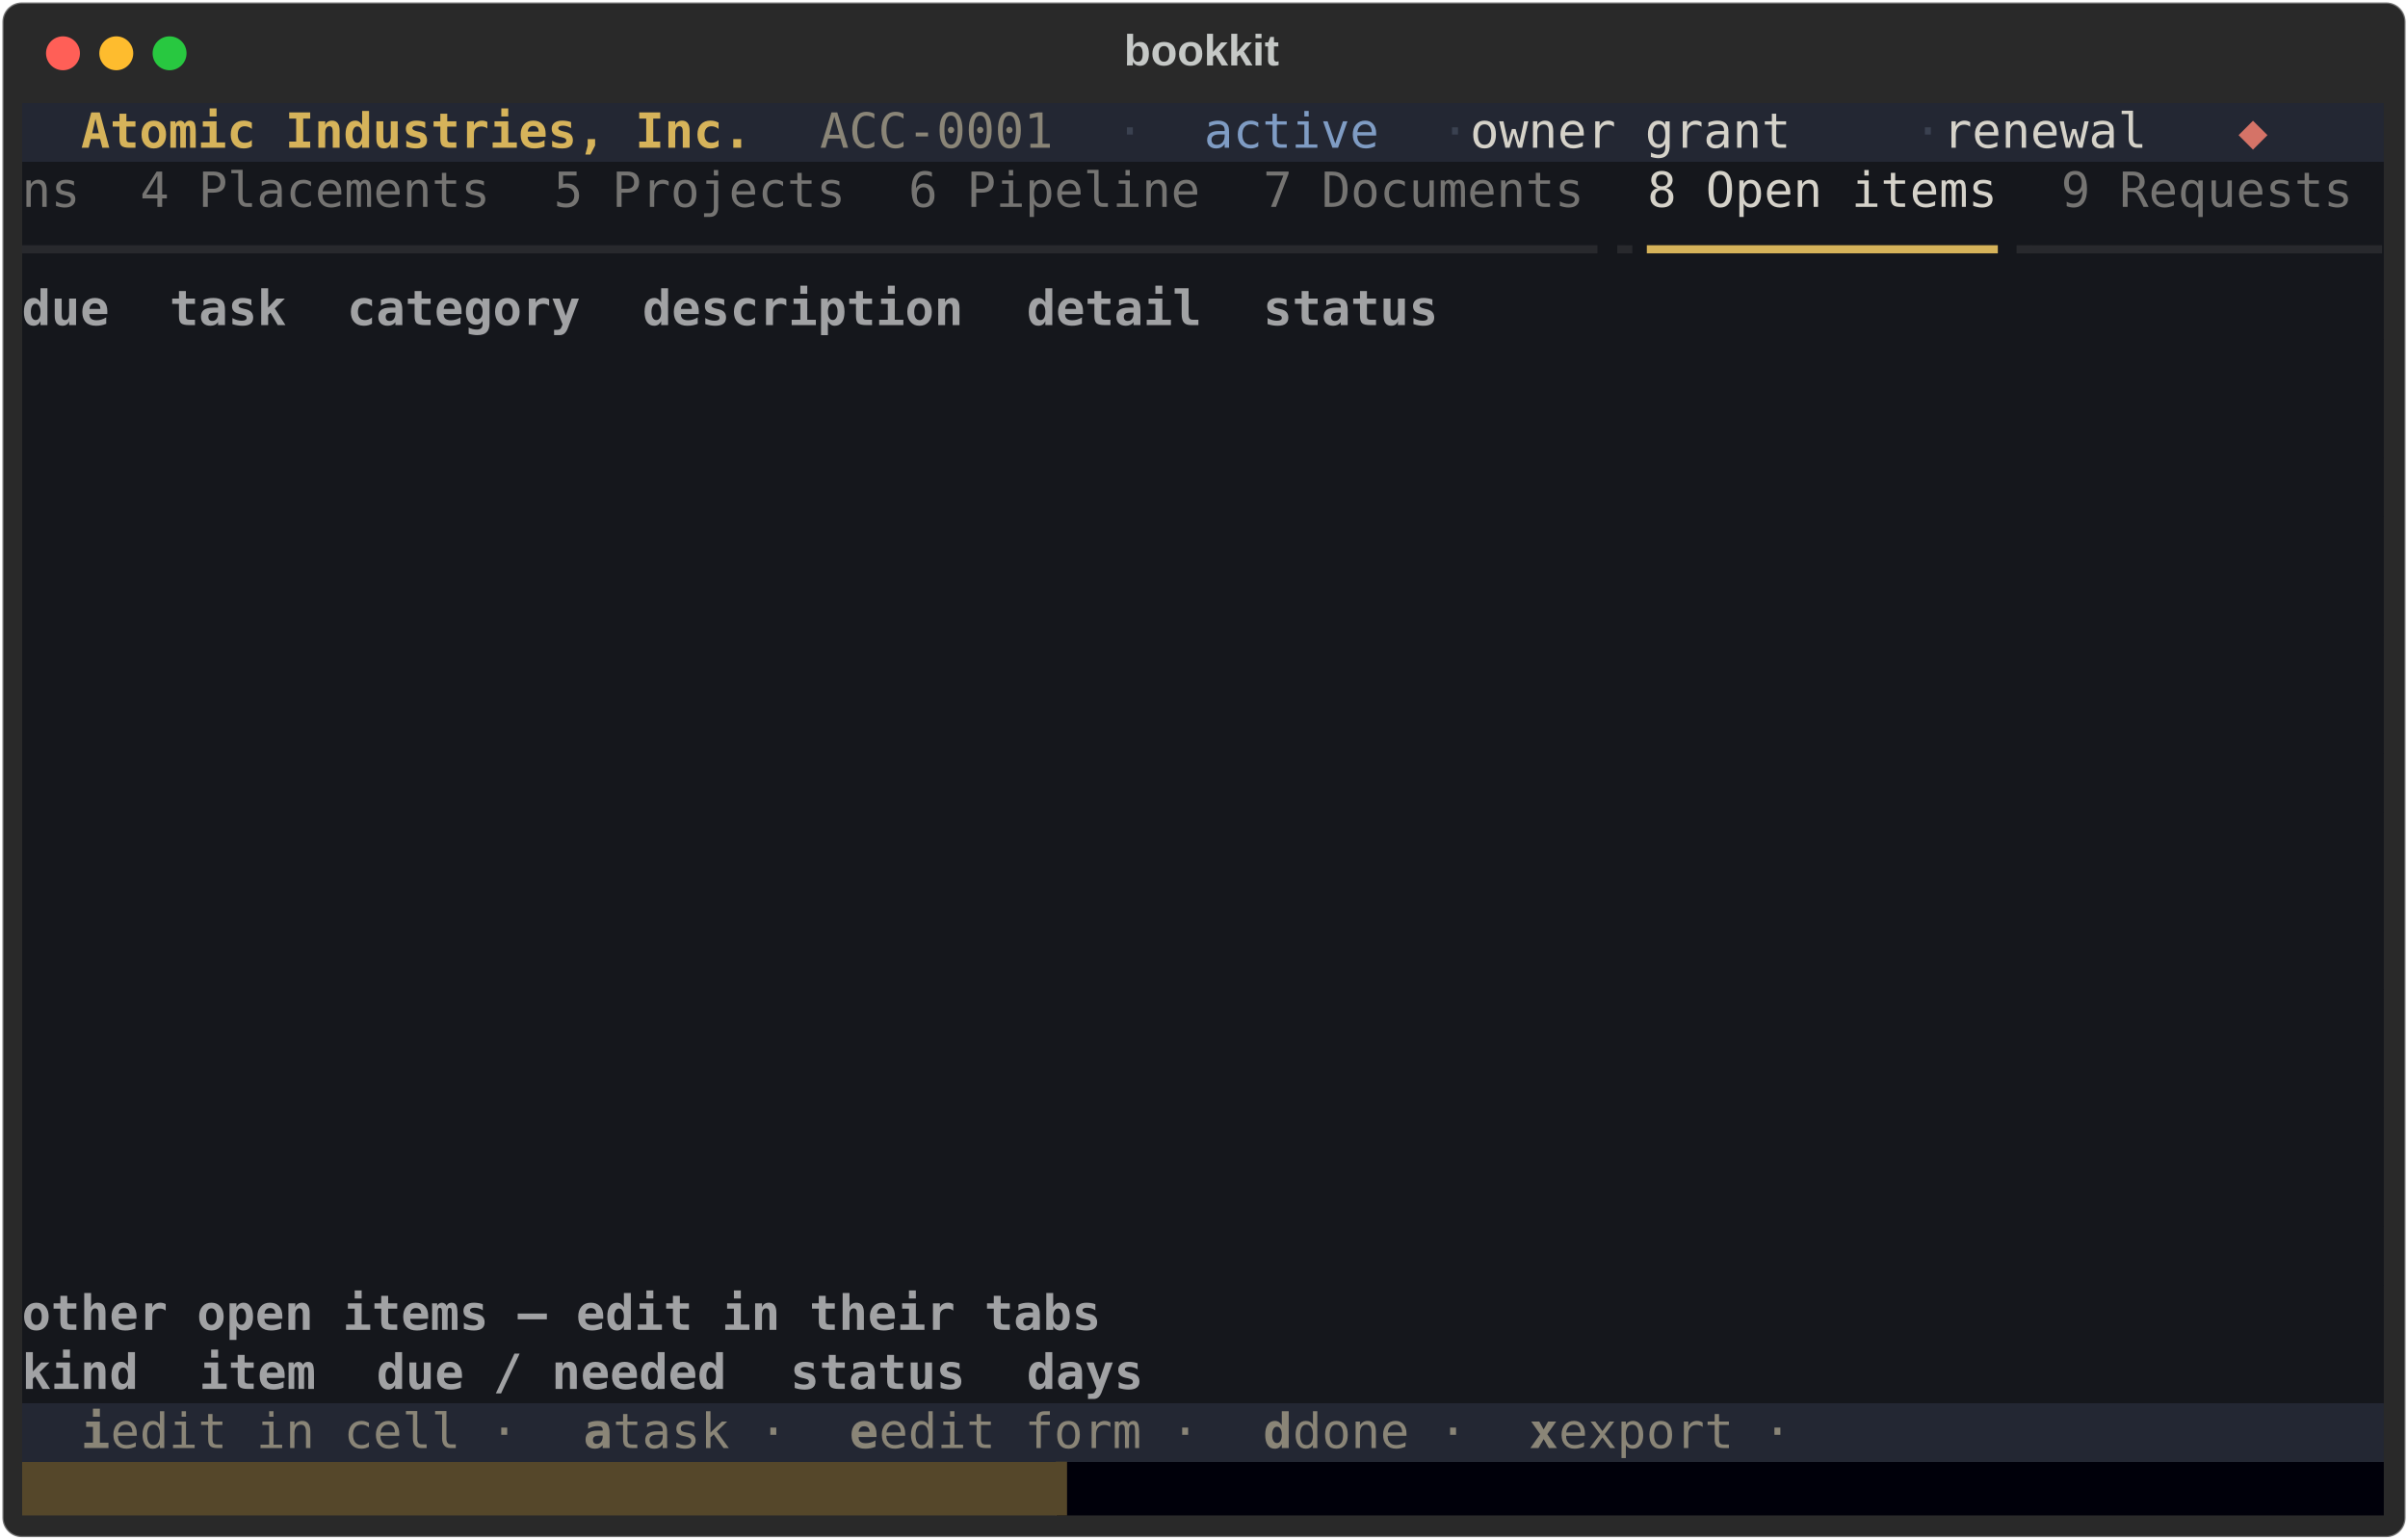
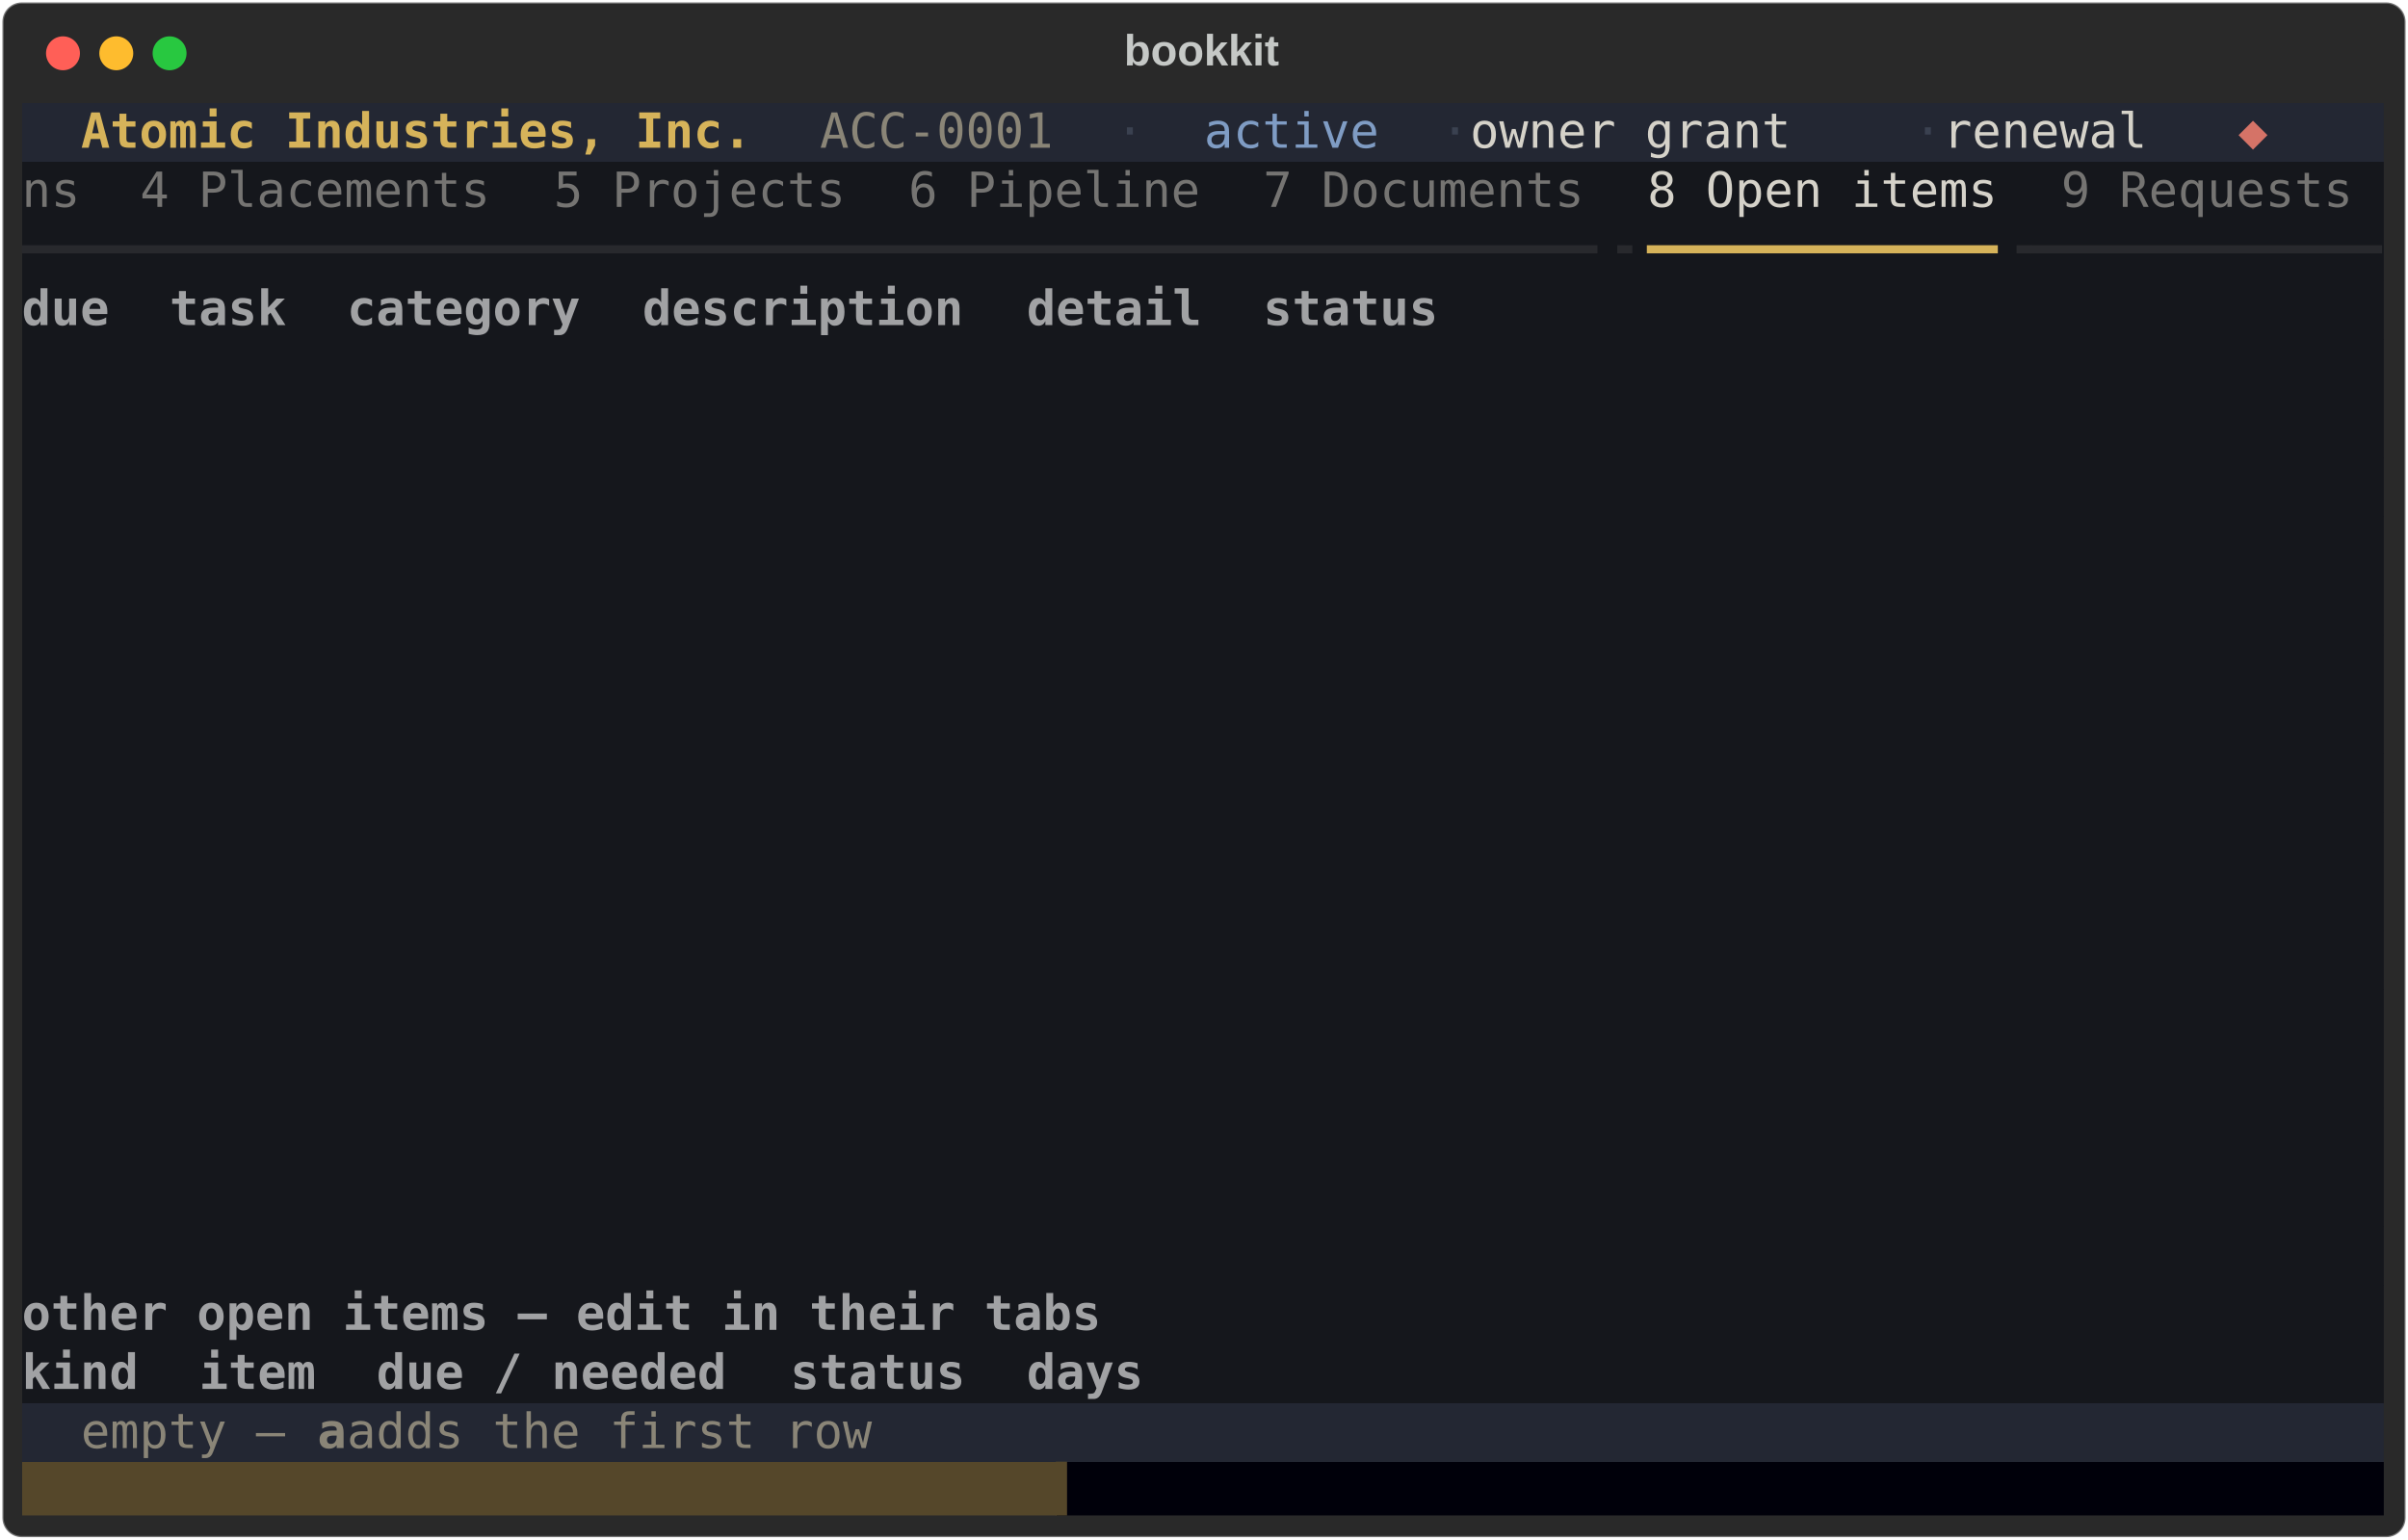
<svg xmlns="http://www.w3.org/2000/svg" class="rich-terminal" viewBox="0 0 994 635.6">
  <style>

    @font-face {
        font-family: "Fira Code";
        src: local("FiraCode-Regular"),
                url("https://cdnjs.cloudflare.com/ajax/libs/firacode/6.2.0/woff2/FiraCode-Regular.woff2") format("woff2"),
                url("https://cdnjs.cloudflare.com/ajax/libs/firacode/6.2.0/woff/FiraCode-Regular.woff") format("woff");
        font-style: normal;
        font-weight: 400;
    }
    @font-face {
        font-family: "Fira Code";
        src: local("FiraCode-Bold"),
                url("https://cdnjs.cloudflare.com/ajax/libs/firacode/6.2.0/woff2/FiraCode-Bold.woff2") format("woff2"),
                url("https://cdnjs.cloudflare.com/ajax/libs/firacode/6.2.0/woff/FiraCode-Bold.woff") format("woff");
        font-style: bold;
        font-weight: 700;
    }

-     .terminal-311812714-matrix {
+     .terminal-3493970103-matrix {
        font-family: Fira Code, monospace;
        font-size: 20px;
        line-height: 24.4px;
        font-variant-east-asian: full-width;
    }

-     .terminal-311812714-title {
+     .terminal-3493970103-title {
        font-size: 18px;
        font-weight: bold;
        font-family: arial;
    }

-     .terminal-311812714-r1 { fill: #c5c8c6 }
- .terminal-311812714-r2 { fill: #d6b35a;font-weight: bold }
- .terminal-311812714-r3 { fill: #d5d2c9 }
- .terminal-311812714-r4 { fill: #8a8577 }
- .terminal-311812714-r5 { fill: #3a4150 }
- .terminal-311812714-r6 { fill: #7f9cc4 }
- .terminal-311812714-r7 { fill: #d57367;font-weight: bold }
- .terminal-311812714-r8 { fill: #757472 }
- .terminal-311812714-r9 { fill: #28292d }
- .terminal-311812714-r10 { fill: #d6b35a }
- .terminal-311812714-r11 { fill: #a1a2a4;font-weight: bold }
- .terminal-311812714-r12 { fill: #8a8577;font-weight: bold }
- .terminal-311812714-r13 { fill: #232733 }
- .terminal-311812714-r14 { fill: #55472a }
+     .terminal-3493970103-r1 { fill: #c5c8c6 }
+ .terminal-3493970103-r2 { fill: #d6b35a;font-weight: bold }
+ .terminal-3493970103-r3 { fill: #d5d2c9 }
+ .terminal-3493970103-r4 { fill: #8a8577 }
+ .terminal-3493970103-r5 { fill: #3a4150 }
+ .terminal-3493970103-r6 { fill: #7f9cc4 }
+ .terminal-3493970103-r7 { fill: #d57367;font-weight: bold }
+ .terminal-3493970103-r8 { fill: #757472 }
+ .terminal-3493970103-r9 { fill: #28292d }
+ .terminal-3493970103-r10 { fill: #d6b35a }
+ .terminal-3493970103-r11 { fill: #a1a2a4;font-weight: bold }
+ .terminal-3493970103-r12 { fill: #8a8577;font-weight: bold }
+ .terminal-3493970103-r13 { fill: #232733 }
+ .terminal-3493970103-r14 { fill: #55472a }
    </style>
  <defs>
-     <clipPath id="terminal-311812714-clip-terminal">
+     <clipPath id="terminal-3493970103-clip-terminal">
      <rect x="0" y="0" width="975.0" height="584.6" />
    </clipPath>
-     <clipPath id="terminal-311812714-line-0">
+     <clipPath id="terminal-3493970103-line-0">
      <rect x="0" y="1.5" width="976" height="24.65" />
    </clipPath>
-     <clipPath id="terminal-311812714-line-1">
+     <clipPath id="terminal-3493970103-line-1">
      <rect x="0" y="25.9" width="976" height="24.65" />
    </clipPath>
-     <clipPath id="terminal-311812714-line-2">
+     <clipPath id="terminal-3493970103-line-2">
      <rect x="0" y="50.3" width="976" height="24.65" />
    </clipPath>
-     <clipPath id="terminal-311812714-line-3">
+     <clipPath id="terminal-3493970103-line-3">
      <rect x="0" y="74.7" width="976" height="24.65" />
    </clipPath>
-     <clipPath id="terminal-311812714-line-4">
+     <clipPath id="terminal-3493970103-line-4">
      <rect x="0" y="99.1" width="976" height="24.65" />
    </clipPath>
-     <clipPath id="terminal-311812714-line-5">
+     <clipPath id="terminal-3493970103-line-5">
      <rect x="0" y="123.5" width="976" height="24.65" />
    </clipPath>
-     <clipPath id="terminal-311812714-line-6">
+     <clipPath id="terminal-3493970103-line-6">
      <rect x="0" y="147.9" width="976" height="24.65" />
    </clipPath>
-     <clipPath id="terminal-311812714-line-7">
+     <clipPath id="terminal-3493970103-line-7">
      <rect x="0" y="172.3" width="976" height="24.65" />
    </clipPath>
-     <clipPath id="terminal-311812714-line-8">
+     <clipPath id="terminal-3493970103-line-8">
      <rect x="0" y="196.7" width="976" height="24.65" />
    </clipPath>
-     <clipPath id="terminal-311812714-line-9">
+     <clipPath id="terminal-3493970103-line-9">
      <rect x="0" y="221.1" width="976" height="24.65" />
    </clipPath>
-     <clipPath id="terminal-311812714-line-10">
+     <clipPath id="terminal-3493970103-line-10">
      <rect x="0" y="245.5" width="976" height="24.65" />
    </clipPath>
-     <clipPath id="terminal-311812714-line-11">
+     <clipPath id="terminal-3493970103-line-11">
      <rect x="0" y="269.9" width="976" height="24.65" />
    </clipPath>
-     <clipPath id="terminal-311812714-line-12">
+     <clipPath id="terminal-3493970103-line-12">
      <rect x="0" y="294.3" width="976" height="24.65" />
    </clipPath>
-     <clipPath id="terminal-311812714-line-13">
+     <clipPath id="terminal-3493970103-line-13">
      <rect x="0" y="318.7" width="976" height="24.65" />
    </clipPath>
-     <clipPath id="terminal-311812714-line-14">
+     <clipPath id="terminal-3493970103-line-14">
      <rect x="0" y="343.1" width="976" height="24.65" />
    </clipPath>
-     <clipPath id="terminal-311812714-line-15">
+     <clipPath id="terminal-3493970103-line-15">
      <rect x="0" y="367.5" width="976" height="24.65" />
    </clipPath>
-     <clipPath id="terminal-311812714-line-16">
+     <clipPath id="terminal-3493970103-line-16">
      <rect x="0" y="391.9" width="976" height="24.65" />
    </clipPath>
-     <clipPath id="terminal-311812714-line-17">
+     <clipPath id="terminal-3493970103-line-17">
      <rect x="0" y="416.3" width="976" height="24.65" />
    </clipPath>
-     <clipPath id="terminal-311812714-line-18">
+     <clipPath id="terminal-3493970103-line-18">
      <rect x="0" y="440.7" width="976" height="24.65" />
    </clipPath>
-     <clipPath id="terminal-311812714-line-19">
+     <clipPath id="terminal-3493970103-line-19">
      <rect x="0" y="465.1" width="976" height="24.65" />
    </clipPath>
-     <clipPath id="terminal-311812714-line-20">
+     <clipPath id="terminal-3493970103-line-20">
      <rect x="0" y="489.5" width="976" height="24.65" />
    </clipPath>
-     <clipPath id="terminal-311812714-line-21">
+     <clipPath id="terminal-3493970103-line-21">
      <rect x="0" y="513.9" width="976" height="24.65" />
    </clipPath>
-     <clipPath id="terminal-311812714-line-22">
+     <clipPath id="terminal-3493970103-line-22">
      <rect x="0" y="538.3" width="976" height="24.65" />
    </clipPath>
  </defs>
  <rect fill="#292929" stroke="rgba(255,255,255,0.35)" stroke-width="1" x="1" y="1" width="992" height="633.6" rx="8" />
-   <text class="terminal-311812714-title" fill="#c5c8c6" text-anchor="middle" x="496" y="27">bookkit</text>
+   <text class="terminal-3493970103-title" fill="#c5c8c6" text-anchor="middle" x="496" y="27">bookkit</text>
  <g transform="translate(26,22)">
    <circle cx="0" cy="0" r="7" fill="#ff5f57" />
    <circle cx="22" cy="0" r="7" fill="#febc2e" />
    <circle cx="44" cy="0" r="7" fill="#28c840" />
  </g>
-   <g transform="translate(9, 41)" clip-path="url(#terminal-311812714-clip-terminal)">
+   <g transform="translate(9, 41)" clip-path="url(#terminal-3493970103-clip-terminal)">
    <rect fill="#232733" x="0" y="1.5" width="24.4" height="24.65" shape-rendering="crispEdges" />
    <rect fill="#232733" x="24.4" y="1.5" width="280.6" height="24.65" shape-rendering="crispEdges" />
    <rect fill="#232733" x="305" y="1.5" width="24.4" height="24.65" shape-rendering="crispEdges" />
    <rect fill="#232733" x="329.4" y="1.5" width="97.6" height="24.65" shape-rendering="crispEdges" />
    <rect fill="#232733" x="427" y="1.5" width="24.4" height="24.65" shape-rendering="crispEdges" />
    <rect fill="#232733" x="451.4" y="1.5" width="12.2" height="24.65" shape-rendering="crispEdges" />
    <rect fill="#232733" x="463.6" y="1.5" width="24.4" height="24.65" shape-rendering="crispEdges" />
    <rect fill="#232733" x="488" y="1.5" width="73.2" height="24.65" shape-rendering="crispEdges" />
    <rect fill="#232733" x="561.2" y="1.5" width="24.4" height="24.65" shape-rendering="crispEdges" />
    <rect fill="#232733" x="585.6" y="1.5" width="12.2" height="24.65" shape-rendering="crispEdges" />
    <rect fill="#232733" x="597.8" y="1.5" width="183" height="24.65" shape-rendering="crispEdges" />
    <rect fill="#232733" x="780.8" y="1.5" width="12.2" height="24.65" shape-rendering="crispEdges" />
    <rect fill="#232733" x="793" y="1.5" width="122" height="24.65" shape-rendering="crispEdges" />
    <rect fill="#232733" x="915" y="1.5" width="12.2" height="24.65" shape-rendering="crispEdges" />
    <rect fill="#232733" x="927.2" y="1.5" width="24.4" height="24.65" shape-rendering="crispEdges" />
    <rect fill="#232733" x="951.6" y="1.5" width="24.4" height="24.65" shape-rendering="crispEdges" />
    <rect fill="#15171c" x="0" y="25.9" width="24.4" height="24.65" shape-rendering="crispEdges" />
    <rect fill="#15171c" x="24.4" y="25.9" width="12.2" height="24.65" shape-rendering="crispEdges" />
    <rect fill="#15171c" x="36.6" y="25.9" width="12.2" height="24.65" shape-rendering="crispEdges" />
    <rect fill="#15171c" x="48.8" y="25.9" width="146.4" height="24.65" shape-rendering="crispEdges" />
    <rect fill="#15171c" x="195.2" y="25.9" width="12.2" height="24.65" shape-rendering="crispEdges" />
    <rect fill="#15171c" x="207.4" y="25.9" width="12.2" height="24.65" shape-rendering="crispEdges" />
    <rect fill="#15171c" x="219.6" y="25.9" width="122" height="24.65" shape-rendering="crispEdges" />
    <rect fill="#15171c" x="341.6" y="25.9" width="12.2" height="24.65" shape-rendering="crispEdges" />
    <rect fill="#15171c" x="353.8" y="25.9" width="12.2" height="24.65" shape-rendering="crispEdges" />
    <rect fill="#15171c" x="366" y="25.9" width="122" height="24.65" shape-rendering="crispEdges" />
    <rect fill="#15171c" x="488" y="25.9" width="12.2" height="24.65" shape-rendering="crispEdges" />
    <rect fill="#15171c" x="500.2" y="25.9" width="12.2" height="24.65" shape-rendering="crispEdges" />
    <rect fill="#15171c" x="512.4" y="25.9" width="134.2" height="24.65" shape-rendering="crispEdges" />
    <rect fill="#15171c" x="646.6" y="25.9" width="12.2" height="24.65" shape-rendering="crispEdges" />
    <rect fill="#15171c" x="658.8" y="25.9" width="12.2" height="24.65" shape-rendering="crispEdges" />
    <rect fill="#15171c" x="671" y="25.9" width="146.4" height="24.65" shape-rendering="crispEdges" />
    <rect fill="#15171c" x="817.4" y="25.9" width="12.2" height="24.65" shape-rendering="crispEdges" />
    <rect fill="#15171c" x="829.6" y="25.9" width="12.2" height="24.65" shape-rendering="crispEdges" />
    <rect fill="#15171c" x="841.8" y="25.9" width="122" height="24.65" shape-rendering="crispEdges" />
    <rect fill="#15171c" x="963.8" y="25.9" width="12.2" height="24.65" shape-rendering="crispEdges" />
    <rect fill="#15171c" x="0" y="50.3" width="658.8" height="24.65" shape-rendering="crispEdges" />
    <rect fill="#15171c" x="658.8" y="50.3" width="12.2" height="24.65" shape-rendering="crispEdges" />
    <rect fill="#15171c" x="671" y="50.3" width="146.4" height="24.65" shape-rendering="crispEdges" />
    <rect fill="#15171c" x="817.4" y="50.3" width="12.2" height="24.65" shape-rendering="crispEdges" />
    <rect fill="#15171c" x="829.6" y="50.3" width="146.4" height="24.65" shape-rendering="crispEdges" />
    <rect fill="#15171c" x="0" y="74.7" width="61" height="24.65" shape-rendering="crispEdges" />
    <rect fill="#15171c" x="61" y="74.7" width="73.2" height="24.65" shape-rendering="crispEdges" />
    <rect fill="#15171c" x="134.2" y="74.7" width="122" height="24.65" shape-rendering="crispEdges" />
    <rect fill="#15171c" x="256.2" y="74.7" width="158.6" height="24.65" shape-rendering="crispEdges" />
    <rect fill="#15171c" x="414.8" y="74.7" width="97.6" height="24.65" shape-rendering="crispEdges" />
    <rect fill="#15171c" x="512.4" y="74.7" width="97.6" height="24.65" shape-rendering="crispEdges" />
    <rect fill="#15171c" x="610" y="74.7" width="366" height="24.65" shape-rendering="crispEdges" />
    <rect fill="#15171c" x="0" y="99.1" width="976" height="24.65" shape-rendering="crispEdges" />
    <rect fill="#15171c" x="0" y="123.5" width="976" height="24.65" shape-rendering="crispEdges" />
    <rect fill="#15171c" x="0" y="147.9" width="976" height="24.65" shape-rendering="crispEdges" />
    <rect fill="#15171c" x="0" y="172.3" width="976" height="24.65" shape-rendering="crispEdges" />
    <rect fill="#15171c" x="0" y="196.7" width="976" height="24.65" shape-rendering="crispEdges" />
    <rect fill="#15171c" x="0" y="221.1" width="976" height="24.65" shape-rendering="crispEdges" />
    <rect fill="#15171c" x="0" y="245.5" width="976" height="24.65" shape-rendering="crispEdges" />
    <rect fill="#15171c" x="0" y="269.9" width="976" height="24.65" shape-rendering="crispEdges" />
    <rect fill="#15171c" x="0" y="294.3" width="976" height="24.65" shape-rendering="crispEdges" />
    <rect fill="#15171c" x="0" y="318.7" width="976" height="24.65" shape-rendering="crispEdges" />
    <rect fill="#15171c" x="0" y="343.1" width="976" height="24.65" shape-rendering="crispEdges" />
    <rect fill="#15171c" x="0" y="367.5" width="976" height="24.65" shape-rendering="crispEdges" />
    <rect fill="#15171c" x="0" y="391.9" width="976" height="24.65" shape-rendering="crispEdges" />
    <rect fill="#15171c" x="0" y="416.3" width="976" height="24.65" shape-rendering="crispEdges" />
    <rect fill="#15171c" x="0" y="440.7" width="976" height="24.65" shape-rendering="crispEdges" />
    <rect fill="#15171c" x="0" y="465.1" width="976" height="24.65" shape-rendering="crispEdges" />
    <rect fill="#15171c" x="0" y="489.5" width="451.4" height="24.65" shape-rendering="crispEdges" />
    <rect fill="#15171c" x="451.4" y="489.5" width="524.6" height="24.65" shape-rendering="crispEdges" />
    <rect fill="#15171c" x="0" y="513.9" width="73.2" height="24.65" shape-rendering="crispEdges" />
    <rect fill="#15171c" x="73.2" y="513.9" width="73.2" height="24.65" shape-rendering="crispEdges" />
    <rect fill="#15171c" x="146.4" y="513.9" width="170.8" height="24.65" shape-rendering="crispEdges" />
    <rect fill="#15171c" x="317.2" y="513.9" width="97.6" height="24.65" shape-rendering="crispEdges" />
    <rect fill="#15171c" x="414.8" y="513.9" width="73.2" height="24.65" shape-rendering="crispEdges" />
    <rect fill="#15171c" x="488" y="513.9" width="488" height="24.65" shape-rendering="crispEdges" />
    <rect fill="#232733" x="0" y="538.3" width="24.4" height="24.65" shape-rendering="crispEdges" />
-     <rect fill="#232733" x="24.4" y="538.3" width="12.2" height="24.65" shape-rendering="crispEdges" />
-     <rect fill="#232733" x="36.6" y="538.3" width="195.2" height="24.65" shape-rendering="crispEdges" />
-     <rect fill="#232733" x="231.8" y="538.3" width="12.2" height="24.65" shape-rendering="crispEdges" />
-     <rect fill="#232733" x="244" y="538.3" width="97.6" height="24.65" shape-rendering="crispEdges" />
-     <rect fill="#232733" x="341.6" y="538.3" width="12.2" height="24.65" shape-rendering="crispEdges" />
-     <rect fill="#232733" x="353.8" y="538.3" width="158.6" height="24.65" shape-rendering="crispEdges" />
-     <rect fill="#232733" x="512.4" y="538.3" width="12.2" height="24.65" shape-rendering="crispEdges" />
-     <rect fill="#232733" x="524.6" y="538.3" width="97.6" height="24.65" shape-rendering="crispEdges" />
-     <rect fill="#232733" x="622.2" y="538.3" width="12.2" height="24.65" shape-rendering="crispEdges" />
-     <rect fill="#232733" x="634.4" y="538.3" width="109.8" height="24.65" shape-rendering="crispEdges" />
-     <rect fill="#232733" x="744.2" y="538.3" width="207.4" height="24.65" shape-rendering="crispEdges" />
+     <rect fill="#232733" x="24.4" y="538.3" width="97.6" height="24.65" shape-rendering="crispEdges" />
+     <rect fill="#232733" x="122" y="538.3" width="12.2" height="24.65" shape-rendering="crispEdges" />
+     <rect fill="#232733" x="134.2" y="538.3" width="231.8" height="24.65" shape-rendering="crispEdges" />
+     <rect fill="#232733" x="366" y="538.3" width="585.6" height="24.65" shape-rendering="crispEdges" />
    <rect fill="#232733" x="951.6" y="538.3" width="24.4" height="24.65" shape-rendering="crispEdges" />
    <rect fill="#55472a" x="0" y="562.7" width="12.2" height="24.65" shape-rendering="crispEdges" />
    <rect fill="#55472a" x="12.2" y="562.7" width="12.2" height="24.65" shape-rendering="crispEdges" />
    <rect fill="#55472a" x="24.4" y="562.7" width="12.2" height="24.65" shape-rendering="crispEdges" />
    <rect fill="#55472a" x="36.6" y="562.7" width="12.2" height="24.65" shape-rendering="crispEdges" />
    <rect fill="#55472a" x="48.8" y="562.7" width="12.2" height="24.65" shape-rendering="crispEdges" />
    <rect fill="#55472a" x="61" y="562.7" width="12.2" height="24.65" shape-rendering="crispEdges" />
    <rect fill="#55472a" x="73.2" y="562.7" width="12.2" height="24.65" shape-rendering="crispEdges" />
    <rect fill="#55472a" x="85.4" y="562.7" width="12.2" height="24.65" shape-rendering="crispEdges" />
    <rect fill="#55472a" x="97.6" y="562.7" width="12.2" height="24.65" shape-rendering="crispEdges" />
    <rect fill="#55472a" x="109.8" y="562.7" width="12.2" height="24.65" shape-rendering="crispEdges" />
    <rect fill="#55472a" x="122" y="562.7" width="12.2" height="24.65" shape-rendering="crispEdges" />
    <rect fill="#55472a" x="134.2" y="562.7" width="12.2" height="24.65" shape-rendering="crispEdges" />
    <rect fill="#55472a" x="146.4" y="562.7" width="12.2" height="24.65" shape-rendering="crispEdges" />
    <rect fill="#55472a" x="158.6" y="562.7" width="12.2" height="24.65" shape-rendering="crispEdges" />
    <rect fill="#55472a" x="170.8" y="562.7" width="12.2" height="24.65" shape-rendering="crispEdges" />
    <rect fill="#55472a" x="183" y="562.7" width="12.2" height="24.65" shape-rendering="crispEdges" />
    <rect fill="#55472a" x="195.2" y="562.7" width="12.2" height="24.65" shape-rendering="crispEdges" />
    <rect fill="#55472a" x="207.4" y="562.7" width="12.2" height="24.65" shape-rendering="crispEdges" />
    <rect fill="#55472a" x="219.6" y="562.7" width="12.2" height="24.65" shape-rendering="crispEdges" />
    <rect fill="#55472a" x="231.8" y="562.7" width="12.2" height="24.65" shape-rendering="crispEdges" />
    <rect fill="#55472a" x="244" y="562.7" width="12.2" height="24.65" shape-rendering="crispEdges" />
    <rect fill="#55472a" x="256.2" y="562.7" width="12.2" height="24.65" shape-rendering="crispEdges" />
    <rect fill="#55472a" x="268.4" y="562.7" width="12.2" height="24.65" shape-rendering="crispEdges" />
    <rect fill="#55472a" x="280.6" y="562.7" width="12.2" height="24.65" shape-rendering="crispEdges" />
    <rect fill="#55472a" x="292.8" y="562.7" width="12.2" height="24.65" shape-rendering="crispEdges" />
    <rect fill="#55472a" x="305" y="562.7" width="12.2" height="24.65" shape-rendering="crispEdges" />
    <rect fill="#55472a" x="317.2" y="562.7" width="12.2" height="24.65" shape-rendering="crispEdges" />
    <rect fill="#55472a" x="329.4" y="562.7" width="12.2" height="24.65" shape-rendering="crispEdges" />
    <rect fill="#55472a" x="341.6" y="562.7" width="12.2" height="24.65" shape-rendering="crispEdges" />
    <rect fill="#55472a" x="353.8" y="562.7" width="12.2" height="24.65" shape-rendering="crispEdges" />
    <rect fill="#55472a" x="366" y="562.7" width="12.2" height="24.65" shape-rendering="crispEdges" />
    <rect fill="#55472a" x="378.2" y="562.7" width="12.2" height="24.65" shape-rendering="crispEdges" />
    <rect fill="#55472a" x="390.4" y="562.7" width="12.2" height="24.65" shape-rendering="crispEdges" />
    <rect fill="#55472a" x="402.6" y="562.7" width="12.2" height="24.65" shape-rendering="crispEdges" />
    <rect fill="#55472a" x="414.8" y="562.7" width="12.2" height="24.65" shape-rendering="crispEdges" />
    <rect fill="#00000a" x="427" y="562.7" width="12.2" height="24.65" shape-rendering="crispEdges" />
    <rect fill="#00000a" x="439.2" y="562.7" width="12.2" height="24.65" shape-rendering="crispEdges" />
    <rect fill="#00000a" x="451.4" y="562.7" width="12.2" height="24.65" shape-rendering="crispEdges" />
    <rect fill="#00000a" x="463.6" y="562.7" width="12.2" height="24.65" shape-rendering="crispEdges" />
    <rect fill="#00000a" x="475.8" y="562.7" width="12.2" height="24.65" shape-rendering="crispEdges" />
    <rect fill="#00000a" x="488" y="562.7" width="12.2" height="24.65" shape-rendering="crispEdges" />
    <rect fill="#00000a" x="500.2" y="562.7" width="12.2" height="24.65" shape-rendering="crispEdges" />
    <rect fill="#00000a" x="512.4" y="562.7" width="12.2" height="24.65" shape-rendering="crispEdges" />
    <rect fill="#00000a" x="524.6" y="562.7" width="12.2" height="24.65" shape-rendering="crispEdges" />
    <rect fill="#00000a" x="536.8" y="562.7" width="12.2" height="24.65" shape-rendering="crispEdges" />
    <rect fill="#00000a" x="549" y="562.7" width="12.2" height="24.65" shape-rendering="crispEdges" />
    <rect fill="#00000a" x="561.2" y="562.7" width="12.2" height="24.65" shape-rendering="crispEdges" />
    <rect fill="#00000a" x="573.4" y="562.7" width="12.2" height="24.65" shape-rendering="crispEdges" />
    <rect fill="#00000a" x="585.6" y="562.7" width="12.2" height="24.65" shape-rendering="crispEdges" />
    <rect fill="#00000a" x="597.8" y="562.7" width="12.2" height="24.65" shape-rendering="crispEdges" />
    <rect fill="#00000a" x="610" y="562.7" width="12.2" height="24.65" shape-rendering="crispEdges" />
    <rect fill="#00000a" x="622.2" y="562.7" width="12.2" height="24.65" shape-rendering="crispEdges" />
    <rect fill="#00000a" x="634.4" y="562.7" width="12.2" height="24.65" shape-rendering="crispEdges" />
    <rect fill="#00000a" x="646.6" y="562.7" width="12.2" height="24.65" shape-rendering="crispEdges" />
    <rect fill="#00000a" x="658.8" y="562.7" width="12.2" height="24.65" shape-rendering="crispEdges" />
    <rect fill="#00000a" x="671" y="562.7" width="12.2" height="24.65" shape-rendering="crispEdges" />
    <rect fill="#00000a" x="683.2" y="562.7" width="12.2" height="24.65" shape-rendering="crispEdges" />
    <rect fill="#00000a" x="695.4" y="562.7" width="12.2" height="24.65" shape-rendering="crispEdges" />
    <rect fill="#00000a" x="707.6" y="562.7" width="12.2" height="24.65" shape-rendering="crispEdges" />
    <rect fill="#00000a" x="719.8" y="562.7" width="12.2" height="24.65" shape-rendering="crispEdges" />
    <rect fill="#00000a" x="732" y="562.7" width="12.2" height="24.65" shape-rendering="crispEdges" />
    <rect fill="#00000a" x="744.2" y="562.7" width="12.2" height="24.65" shape-rendering="crispEdges" />
    <rect fill="#00000a" x="756.4" y="562.7" width="12.2" height="24.65" shape-rendering="crispEdges" />
    <rect fill="#00000a" x="768.6" y="562.7" width="12.2" height="24.65" shape-rendering="crispEdges" />
    <rect fill="#00000a" x="780.8" y="562.7" width="12.2" height="24.65" shape-rendering="crispEdges" />
    <rect fill="#00000a" x="793" y="562.7" width="12.2" height="24.65" shape-rendering="crispEdges" />
    <rect fill="#00000a" x="805.2" y="562.7" width="12.2" height="24.65" shape-rendering="crispEdges" />
    <rect fill="#00000a" x="817.4" y="562.7" width="12.2" height="24.65" shape-rendering="crispEdges" />
    <rect fill="#00000a" x="829.6" y="562.7" width="12.2" height="24.65" shape-rendering="crispEdges" />
    <rect fill="#00000a" x="841.8" y="562.7" width="12.2" height="24.65" shape-rendering="crispEdges" />
    <rect fill="#00000a" x="854" y="562.7" width="12.2" height="24.65" shape-rendering="crispEdges" />
    <rect fill="#00000a" x="866.2" y="562.7" width="12.2" height="24.65" shape-rendering="crispEdges" />
    <rect fill="#00000a" x="878.4" y="562.7" width="12.2" height="24.65" shape-rendering="crispEdges" />
    <rect fill="#00000a" x="890.6" y="562.7" width="12.2" height="24.65" shape-rendering="crispEdges" />
    <rect fill="#00000a" x="902.8" y="562.7" width="12.2" height="24.65" shape-rendering="crispEdges" />
    <rect fill="#00000a" x="915" y="562.7" width="12.2" height="24.65" shape-rendering="crispEdges" />
    <rect fill="#00000a" x="927.2" y="562.7" width="12.2" height="24.65" shape-rendering="crispEdges" />
    <rect fill="#00000a" x="939.4" y="562.7" width="12.2" height="24.65" shape-rendering="crispEdges" />
    <rect fill="#00000a" x="951.6" y="562.7" width="12.2" height="24.65" shape-rendering="crispEdges" />
    <rect fill="#00000a" x="963.8" y="562.7" width="12.2" height="24.65" shape-rendering="crispEdges" />
-     <g class="terminal-311812714-matrix">
-       <text class="terminal-311812714-r2" x="24.4" y="20" textLength="280.6" clip-path="url(#terminal-311812714-line-0)">Atomic Industries, Inc.</text>
-       <text class="terminal-311812714-r4" x="329.4" y="20" textLength="97.6" clip-path="url(#terminal-311812714-line-0)">ACC-0001</text>
-       <text class="terminal-311812714-r5" x="451.4" y="20" textLength="12.2" clip-path="url(#terminal-311812714-line-0)">·</text>
-       <text class="terminal-311812714-r6" x="488" y="20" textLength="73.2" clip-path="url(#terminal-311812714-line-0)">active</text>
-       <text class="terminal-311812714-r5" x="585.6" y="20" textLength="12.2" clip-path="url(#terminal-311812714-line-0)">·</text>
-       <text class="terminal-311812714-r3" x="597.8" y="20" textLength="183" clip-path="url(#terminal-311812714-line-0)">  owner grant  </text>
-       <text class="terminal-311812714-r5" x="780.8" y="20" textLength="12.2" clip-path="url(#terminal-311812714-line-0)">·</text>
-       <text class="terminal-311812714-r3" x="793" y="20" textLength="122" clip-path="url(#terminal-311812714-line-0)">  renewal </text>
-       <text class="terminal-311812714-r7" x="915" y="20" textLength="12.2" clip-path="url(#terminal-311812714-line-0)">◆</text>
-       <text class="terminal-311812714-r1" x="976" y="20" textLength="12.2" clip-path="url(#terminal-311812714-line-0)">
- </text>
-       <text class="terminal-311812714-r8" x="0" y="44.4" textLength="24.4" clip-path="url(#terminal-311812714-line-1)">ns</text>
-       <text class="terminal-311812714-r8" x="48.8" y="44.4" textLength="146.4" clip-path="url(#terminal-311812714-line-1)">4 Placements</text>
-       <text class="terminal-311812714-r8" x="219.6" y="44.4" textLength="122" clip-path="url(#terminal-311812714-line-1)">5 Projects</text>
-       <text class="terminal-311812714-r8" x="366" y="44.4" textLength="122" clip-path="url(#terminal-311812714-line-1)">6 Pipeline</text>
-       <text class="terminal-311812714-r8" x="512.4" y="44.4" textLength="134.2" clip-path="url(#terminal-311812714-line-1)">7 Documents</text>
-       <text class="terminal-311812714-r3" x="671" y="44.4" textLength="146.4" clip-path="url(#terminal-311812714-line-1)">8 Open items</text>
-       <text class="terminal-311812714-r8" x="841.8" y="44.4" textLength="122" clip-path="url(#terminal-311812714-line-1)">9 Requests</text>
-       <text class="terminal-311812714-r1" x="976" y="44.4" textLength="12.2" clip-path="url(#terminal-311812714-line-1)">
- </text>
-       <text class="terminal-311812714-r9" x="0" y="68.8" textLength="658.8" clip-path="url(#terminal-311812714-line-2)">━━━━━━━━━━━━━━━━━━━━━━━━━━━━━━━━━━━━━━━━━━━━━━━━━━━━━━</text>
-       <text class="terminal-311812714-r9" x="658.8" y="68.8" textLength="12.2" clip-path="url(#terminal-311812714-line-2)">╸</text>
-       <text class="terminal-311812714-r10" x="671" y="68.8" textLength="146.4" clip-path="url(#terminal-311812714-line-2)">━━━━━━━━━━━━</text>
-       <text class="terminal-311812714-r9" x="817.4" y="68.8" textLength="12.2" clip-path="url(#terminal-311812714-line-2)">╺</text>
-       <text class="terminal-311812714-r9" x="829.6" y="68.8" textLength="146.4" clip-path="url(#terminal-311812714-line-2)">━━━━━━━━━━━━</text>
-       <text class="terminal-311812714-r1" x="976" y="68.8" textLength="12.2" clip-path="url(#terminal-311812714-line-2)">
- </text>
-       <text class="terminal-311812714-r11" x="0" y="93.2" textLength="61" clip-path="url(#terminal-311812714-line-3)"> due </text>
-       <text class="terminal-311812714-r11" x="61" y="93.2" textLength="73.2" clip-path="url(#terminal-311812714-line-3)"> task </text>
-       <text class="terminal-311812714-r11" x="134.2" y="93.2" textLength="122" clip-path="url(#terminal-311812714-line-3)"> category </text>
-       <text class="terminal-311812714-r11" x="256.2" y="93.2" textLength="158.6" clip-path="url(#terminal-311812714-line-3)"> description </text>
-       <text class="terminal-311812714-r11" x="414.8" y="93.2" textLength="97.6" clip-path="url(#terminal-311812714-line-3)"> detail </text>
-       <text class="terminal-311812714-r11" x="512.4" y="93.2" textLength="97.6" clip-path="url(#terminal-311812714-line-3)"> status </text>
-       <text class="terminal-311812714-r1" x="976" y="93.2" textLength="12.2" clip-path="url(#terminal-311812714-line-3)">
- </text>
-       <text class="terminal-311812714-r1" x="976" y="117.6" textLength="12.2" clip-path="url(#terminal-311812714-line-4)">
- </text>
-       <text class="terminal-311812714-r1" x="976" y="142" textLength="12.2" clip-path="url(#terminal-311812714-line-5)">
- </text>
-       <text class="terminal-311812714-r1" x="976" y="166.4" textLength="12.2" clip-path="url(#terminal-311812714-line-6)">
- </text>
-       <text class="terminal-311812714-r1" x="976" y="190.8" textLength="12.2" clip-path="url(#terminal-311812714-line-7)">
- </text>
-       <text class="terminal-311812714-r1" x="976" y="215.2" textLength="12.2" clip-path="url(#terminal-311812714-line-8)">
- </text>
-       <text class="terminal-311812714-r1" x="976" y="239.6" textLength="12.2" clip-path="url(#terminal-311812714-line-9)">
- </text>
-       <text class="terminal-311812714-r1" x="976" y="264" textLength="12.2" clip-path="url(#terminal-311812714-line-10)">
- </text>
-       <text class="terminal-311812714-r1" x="976" y="288.4" textLength="12.2" clip-path="url(#terminal-311812714-line-11)">
- </text>
-       <text class="terminal-311812714-r1" x="976" y="312.8" textLength="12.2" clip-path="url(#terminal-311812714-line-12)">
- </text>
-       <text class="terminal-311812714-r1" x="976" y="337.2" textLength="12.2" clip-path="url(#terminal-311812714-line-13)">
- </text>
-       <text class="terminal-311812714-r1" x="976" y="361.6" textLength="12.2" clip-path="url(#terminal-311812714-line-14)">
- </text>
-       <text class="terminal-311812714-r1" x="976" y="386" textLength="12.2" clip-path="url(#terminal-311812714-line-15)">
- </text>
-       <text class="terminal-311812714-r1" x="976" y="410.4" textLength="12.2" clip-path="url(#terminal-311812714-line-16)">
- </text>
-       <text class="terminal-311812714-r1" x="976" y="434.8" textLength="12.2" clip-path="url(#terminal-311812714-line-17)">
- </text>
-       <text class="terminal-311812714-r1" x="976" y="459.2" textLength="12.2" clip-path="url(#terminal-311812714-line-18)">
- </text>
-       <text class="terminal-311812714-r1" x="976" y="483.6" textLength="12.2" clip-path="url(#terminal-311812714-line-19)">
- </text>
-       <text class="terminal-311812714-r11" x="0" y="508" textLength="451.4" clip-path="url(#terminal-311812714-line-20)">other open items — edit in their tabs</text>
-       <text class="terminal-311812714-r1" x="976" y="508" textLength="12.2" clip-path="url(#terminal-311812714-line-20)">
- </text>
-       <text class="terminal-311812714-r11" x="0" y="532.4" textLength="73.2" clip-path="url(#terminal-311812714-line-21)"> kind </text>
-       <text class="terminal-311812714-r11" x="73.2" y="532.4" textLength="73.2" clip-path="url(#terminal-311812714-line-21)"> item </text>
-       <text class="terminal-311812714-r11" x="146.4" y="532.4" textLength="170.8" clip-path="url(#terminal-311812714-line-21)"> due / needed </text>
-       <text class="terminal-311812714-r11" x="317.2" y="532.4" textLength="97.6" clip-path="url(#terminal-311812714-line-21)"> status </text>
-       <text class="terminal-311812714-r11" x="414.8" y="532.4" textLength="73.2" clip-path="url(#terminal-311812714-line-21)"> days </text>
-       <text class="terminal-311812714-r1" x="976" y="532.4" textLength="12.2" clip-path="url(#terminal-311812714-line-21)">
- </text>
-       <text class="terminal-311812714-r12" x="24.4" y="556.8" textLength="12.2" clip-path="url(#terminal-311812714-line-22)">i</text>
-       <text class="terminal-311812714-r4" x="36.6" y="556.8" textLength="195.2" clip-path="url(#terminal-311812714-line-22)"> edit in cell · </text>
-       <text class="terminal-311812714-r12" x="231.8" y="556.8" textLength="12.2" clip-path="url(#terminal-311812714-line-22)">a</text>
-       <text class="terminal-311812714-r4" x="244" y="556.8" textLength="97.6" clip-path="url(#terminal-311812714-line-22)"> task · </text>
-       <text class="terminal-311812714-r12" x="341.6" y="556.8" textLength="12.2" clip-path="url(#terminal-311812714-line-22)">e</text>
-       <text class="terminal-311812714-r4" x="353.8" y="556.8" textLength="158.6" clip-path="url(#terminal-311812714-line-22)"> edit form · </text>
-       <text class="terminal-311812714-r12" x="512.4" y="556.8" textLength="12.2" clip-path="url(#terminal-311812714-line-22)">d</text>
-       <text class="terminal-311812714-r4" x="524.6" y="556.8" textLength="97.6" clip-path="url(#terminal-311812714-line-22)"> done · </text>
-       <text class="terminal-311812714-r12" x="622.2" y="556.8" textLength="12.2" clip-path="url(#terminal-311812714-line-22)">x</text>
-       <text class="terminal-311812714-r4" x="634.4" y="556.8" textLength="109.8" clip-path="url(#terminal-311812714-line-22)"> export ·</text>
-       <text class="terminal-311812714-r1" x="976" y="556.8" textLength="12.2" clip-path="url(#terminal-311812714-line-22)">
- </text>
-       <text class="terminal-311812714-r14" x="427" y="581.2" textLength="12.2" clip-path="url(#terminal-311812714-line-23)">▍</text>
+     <g class="terminal-3493970103-matrix">
+       <text class="terminal-3493970103-r2" x="24.4" y="20" textLength="280.6" clip-path="url(#terminal-3493970103-line-0)">Atomic Industries, Inc.</text>
+       <text class="terminal-3493970103-r4" x="329.4" y="20" textLength="97.6" clip-path="url(#terminal-3493970103-line-0)">ACC-0001</text>
+       <text class="terminal-3493970103-r5" x="451.4" y="20" textLength="12.2" clip-path="url(#terminal-3493970103-line-0)">·</text>
+       <text class="terminal-3493970103-r6" x="488" y="20" textLength="73.2" clip-path="url(#terminal-3493970103-line-0)">active</text>
+       <text class="terminal-3493970103-r5" x="585.6" y="20" textLength="12.2" clip-path="url(#terminal-3493970103-line-0)">·</text>
+       <text class="terminal-3493970103-r3" x="597.8" y="20" textLength="183" clip-path="url(#terminal-3493970103-line-0)">  owner grant  </text>
+       <text class="terminal-3493970103-r5" x="780.8" y="20" textLength="12.2" clip-path="url(#terminal-3493970103-line-0)">·</text>
+       <text class="terminal-3493970103-r3" x="793" y="20" textLength="122" clip-path="url(#terminal-3493970103-line-0)">  renewal </text>
+       <text class="terminal-3493970103-r7" x="915" y="20" textLength="12.2" clip-path="url(#terminal-3493970103-line-0)">◆</text>
+       <text class="terminal-3493970103-r1" x="976" y="20" textLength="12.2" clip-path="url(#terminal-3493970103-line-0)">
+ </text>
+       <text class="terminal-3493970103-r8" x="0" y="44.4" textLength="24.4" clip-path="url(#terminal-3493970103-line-1)">ns</text>
+       <text class="terminal-3493970103-r8" x="48.8" y="44.4" textLength="146.4" clip-path="url(#terminal-3493970103-line-1)">4 Placements</text>
+       <text class="terminal-3493970103-r8" x="219.6" y="44.4" textLength="122" clip-path="url(#terminal-3493970103-line-1)">5 Projects</text>
+       <text class="terminal-3493970103-r8" x="366" y="44.4" textLength="122" clip-path="url(#terminal-3493970103-line-1)">6 Pipeline</text>
+       <text class="terminal-3493970103-r8" x="512.4" y="44.4" textLength="134.2" clip-path="url(#terminal-3493970103-line-1)">7 Documents</text>
+       <text class="terminal-3493970103-r3" x="671" y="44.4" textLength="146.4" clip-path="url(#terminal-3493970103-line-1)">8 Open items</text>
+       <text class="terminal-3493970103-r8" x="841.8" y="44.4" textLength="122" clip-path="url(#terminal-3493970103-line-1)">9 Requests</text>
+       <text class="terminal-3493970103-r1" x="976" y="44.4" textLength="12.2" clip-path="url(#terminal-3493970103-line-1)">
+ </text>
+       <text class="terminal-3493970103-r9" x="0" y="68.8" textLength="658.8" clip-path="url(#terminal-3493970103-line-2)">━━━━━━━━━━━━━━━━━━━━━━━━━━━━━━━━━━━━━━━━━━━━━━━━━━━━━━</text>
+       <text class="terminal-3493970103-r9" x="658.8" y="68.8" textLength="12.2" clip-path="url(#terminal-3493970103-line-2)">╸</text>
+       <text class="terminal-3493970103-r10" x="671" y="68.8" textLength="146.4" clip-path="url(#terminal-3493970103-line-2)">━━━━━━━━━━━━</text>
+       <text class="terminal-3493970103-r9" x="817.4" y="68.8" textLength="12.2" clip-path="url(#terminal-3493970103-line-2)">╺</text>
+       <text class="terminal-3493970103-r9" x="829.6" y="68.8" textLength="146.4" clip-path="url(#terminal-3493970103-line-2)">━━━━━━━━━━━━</text>
+       <text class="terminal-3493970103-r1" x="976" y="68.8" textLength="12.2" clip-path="url(#terminal-3493970103-line-2)">
+ </text>
+       <text class="terminal-3493970103-r11" x="0" y="93.2" textLength="61" clip-path="url(#terminal-3493970103-line-3)"> due </text>
+       <text class="terminal-3493970103-r11" x="61" y="93.2" textLength="73.2" clip-path="url(#terminal-3493970103-line-3)"> task </text>
+       <text class="terminal-3493970103-r11" x="134.2" y="93.2" textLength="122" clip-path="url(#terminal-3493970103-line-3)"> category </text>
+       <text class="terminal-3493970103-r11" x="256.2" y="93.2" textLength="158.6" clip-path="url(#terminal-3493970103-line-3)"> description </text>
+       <text class="terminal-3493970103-r11" x="414.8" y="93.2" textLength="97.6" clip-path="url(#terminal-3493970103-line-3)"> detail </text>
+       <text class="terminal-3493970103-r11" x="512.4" y="93.2" textLength="97.6" clip-path="url(#terminal-3493970103-line-3)"> status </text>
+       <text class="terminal-3493970103-r1" x="976" y="93.2" textLength="12.2" clip-path="url(#terminal-3493970103-line-3)">
+ </text>
+       <text class="terminal-3493970103-r1" x="976" y="117.6" textLength="12.2" clip-path="url(#terminal-3493970103-line-4)">
+ </text>
+       <text class="terminal-3493970103-r1" x="976" y="142" textLength="12.2" clip-path="url(#terminal-3493970103-line-5)">
+ </text>
+       <text class="terminal-3493970103-r1" x="976" y="166.4" textLength="12.2" clip-path="url(#terminal-3493970103-line-6)">
+ </text>
+       <text class="terminal-3493970103-r1" x="976" y="190.8" textLength="12.2" clip-path="url(#terminal-3493970103-line-7)">
+ </text>
+       <text class="terminal-3493970103-r1" x="976" y="215.2" textLength="12.2" clip-path="url(#terminal-3493970103-line-8)">
+ </text>
+       <text class="terminal-3493970103-r1" x="976" y="239.6" textLength="12.2" clip-path="url(#terminal-3493970103-line-9)">
+ </text>
+       <text class="terminal-3493970103-r1" x="976" y="264" textLength="12.2" clip-path="url(#terminal-3493970103-line-10)">
+ </text>
+       <text class="terminal-3493970103-r1" x="976" y="288.4" textLength="12.2" clip-path="url(#terminal-3493970103-line-11)">
+ </text>
+       <text class="terminal-3493970103-r1" x="976" y="312.8" textLength="12.2" clip-path="url(#terminal-3493970103-line-12)">
+ </text>
+       <text class="terminal-3493970103-r1" x="976" y="337.2" textLength="12.2" clip-path="url(#terminal-3493970103-line-13)">
+ </text>
+       <text class="terminal-3493970103-r1" x="976" y="361.6" textLength="12.2" clip-path="url(#terminal-3493970103-line-14)">
+ </text>
+       <text class="terminal-3493970103-r1" x="976" y="386" textLength="12.2" clip-path="url(#terminal-3493970103-line-15)">
+ </text>
+       <text class="terminal-3493970103-r1" x="976" y="410.4" textLength="12.2" clip-path="url(#terminal-3493970103-line-16)">
+ </text>
+       <text class="terminal-3493970103-r1" x="976" y="434.8" textLength="12.2" clip-path="url(#terminal-3493970103-line-17)">
+ </text>
+       <text class="terminal-3493970103-r1" x="976" y="459.2" textLength="12.2" clip-path="url(#terminal-3493970103-line-18)">
+ </text>
+       <text class="terminal-3493970103-r1" x="976" y="483.6" textLength="12.2" clip-path="url(#terminal-3493970103-line-19)">
+ </text>
+       <text class="terminal-3493970103-r11" x="0" y="508" textLength="451.4" clip-path="url(#terminal-3493970103-line-20)">other open items — edit in their tabs</text>
+       <text class="terminal-3493970103-r1" x="976" y="508" textLength="12.2" clip-path="url(#terminal-3493970103-line-20)">
+ </text>
+       <text class="terminal-3493970103-r11" x="0" y="532.4" textLength="73.2" clip-path="url(#terminal-3493970103-line-21)"> kind </text>
+       <text class="terminal-3493970103-r11" x="73.2" y="532.4" textLength="73.2" clip-path="url(#terminal-3493970103-line-21)"> item </text>
+       <text class="terminal-3493970103-r11" x="146.4" y="532.4" textLength="170.8" clip-path="url(#terminal-3493970103-line-21)"> due / needed </text>
+       <text class="terminal-3493970103-r11" x="317.2" y="532.4" textLength="97.6" clip-path="url(#terminal-3493970103-line-21)"> status </text>
+       <text class="terminal-3493970103-r11" x="414.8" y="532.4" textLength="73.2" clip-path="url(#terminal-3493970103-line-21)"> days </text>
+       <text class="terminal-3493970103-r1" x="976" y="532.4" textLength="12.2" clip-path="url(#terminal-3493970103-line-21)">
+ </text>
+       <text class="terminal-3493970103-r4" x="24.4" y="556.8" textLength="97.6" clip-path="url(#terminal-3493970103-line-22)">empty — </text>
+       <text class="terminal-3493970103-r12" x="122" y="556.8" textLength="12.2" clip-path="url(#terminal-3493970103-line-22)">a</text>
+       <text class="terminal-3493970103-r4" x="134.2" y="556.8" textLength="231.8" clip-path="url(#terminal-3493970103-line-22)"> adds the first row</text>
+       <text class="terminal-3493970103-r1" x="976" y="556.8" textLength="12.2" clip-path="url(#terminal-3493970103-line-22)">
+ </text>
+       <text class="terminal-3493970103-r14" x="427" y="581.2" textLength="12.2" clip-path="url(#terminal-3493970103-line-23)">▍</text>
    </g>
  </g>
</svg>
